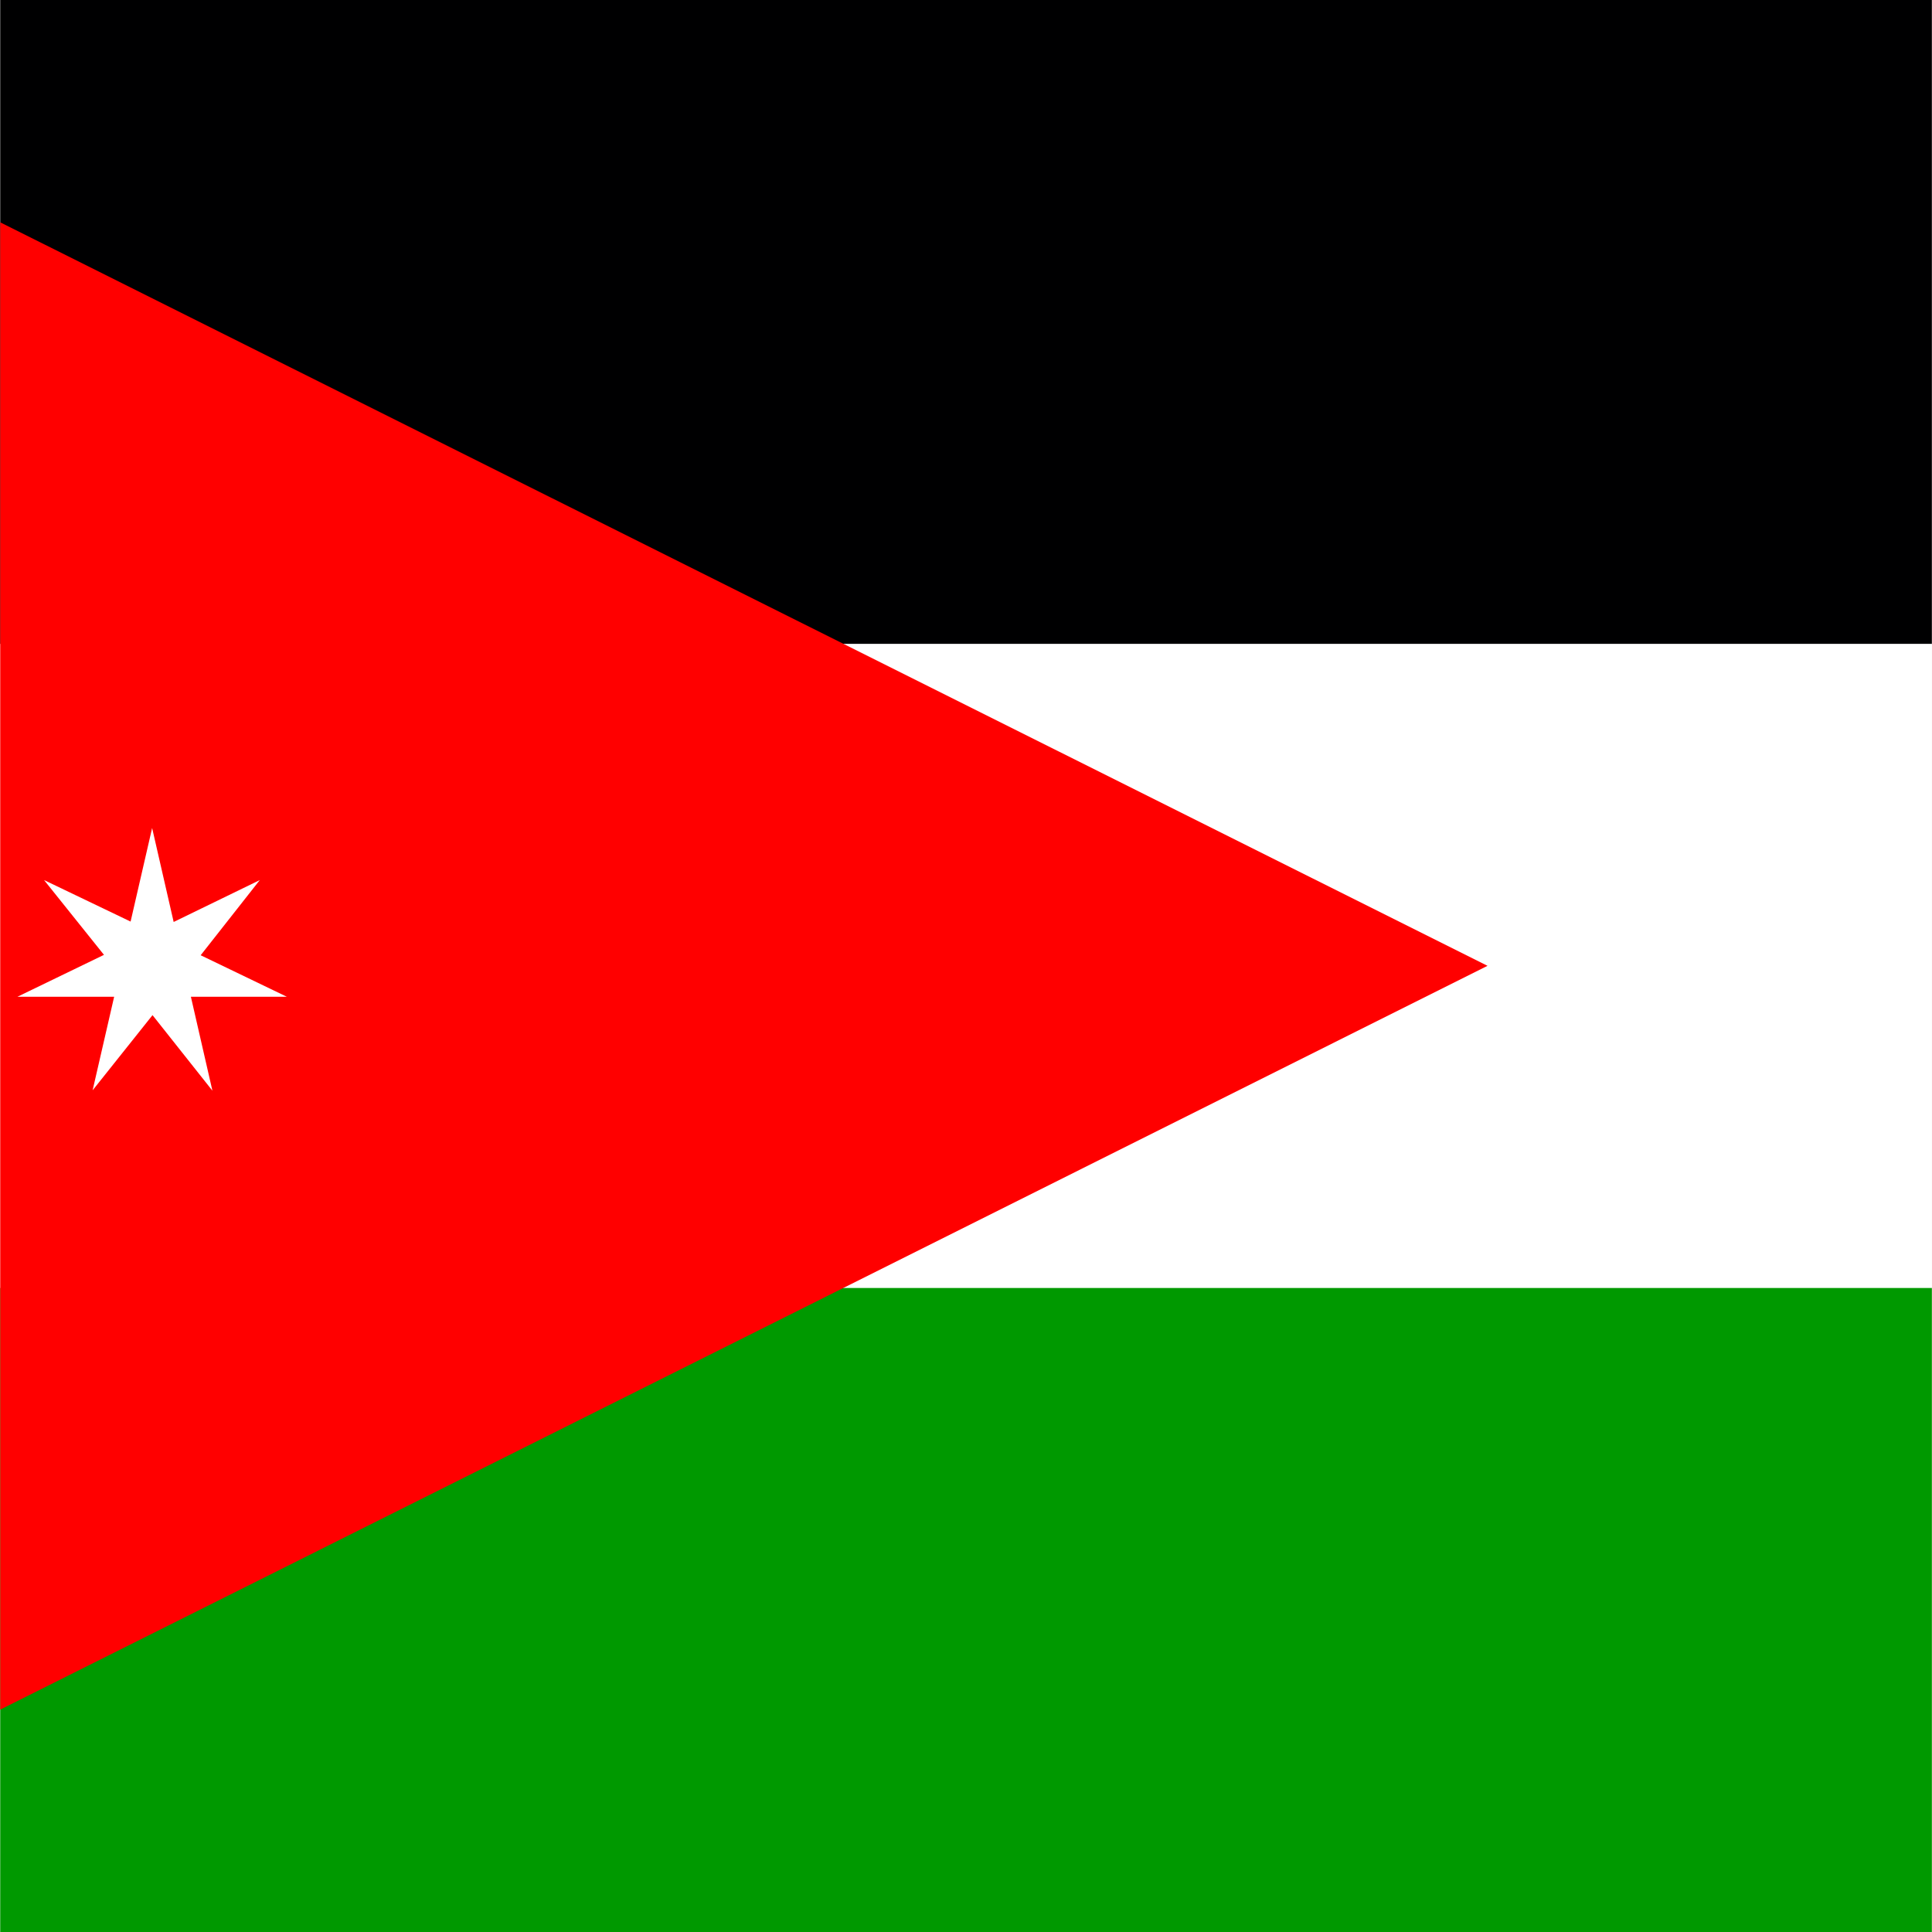
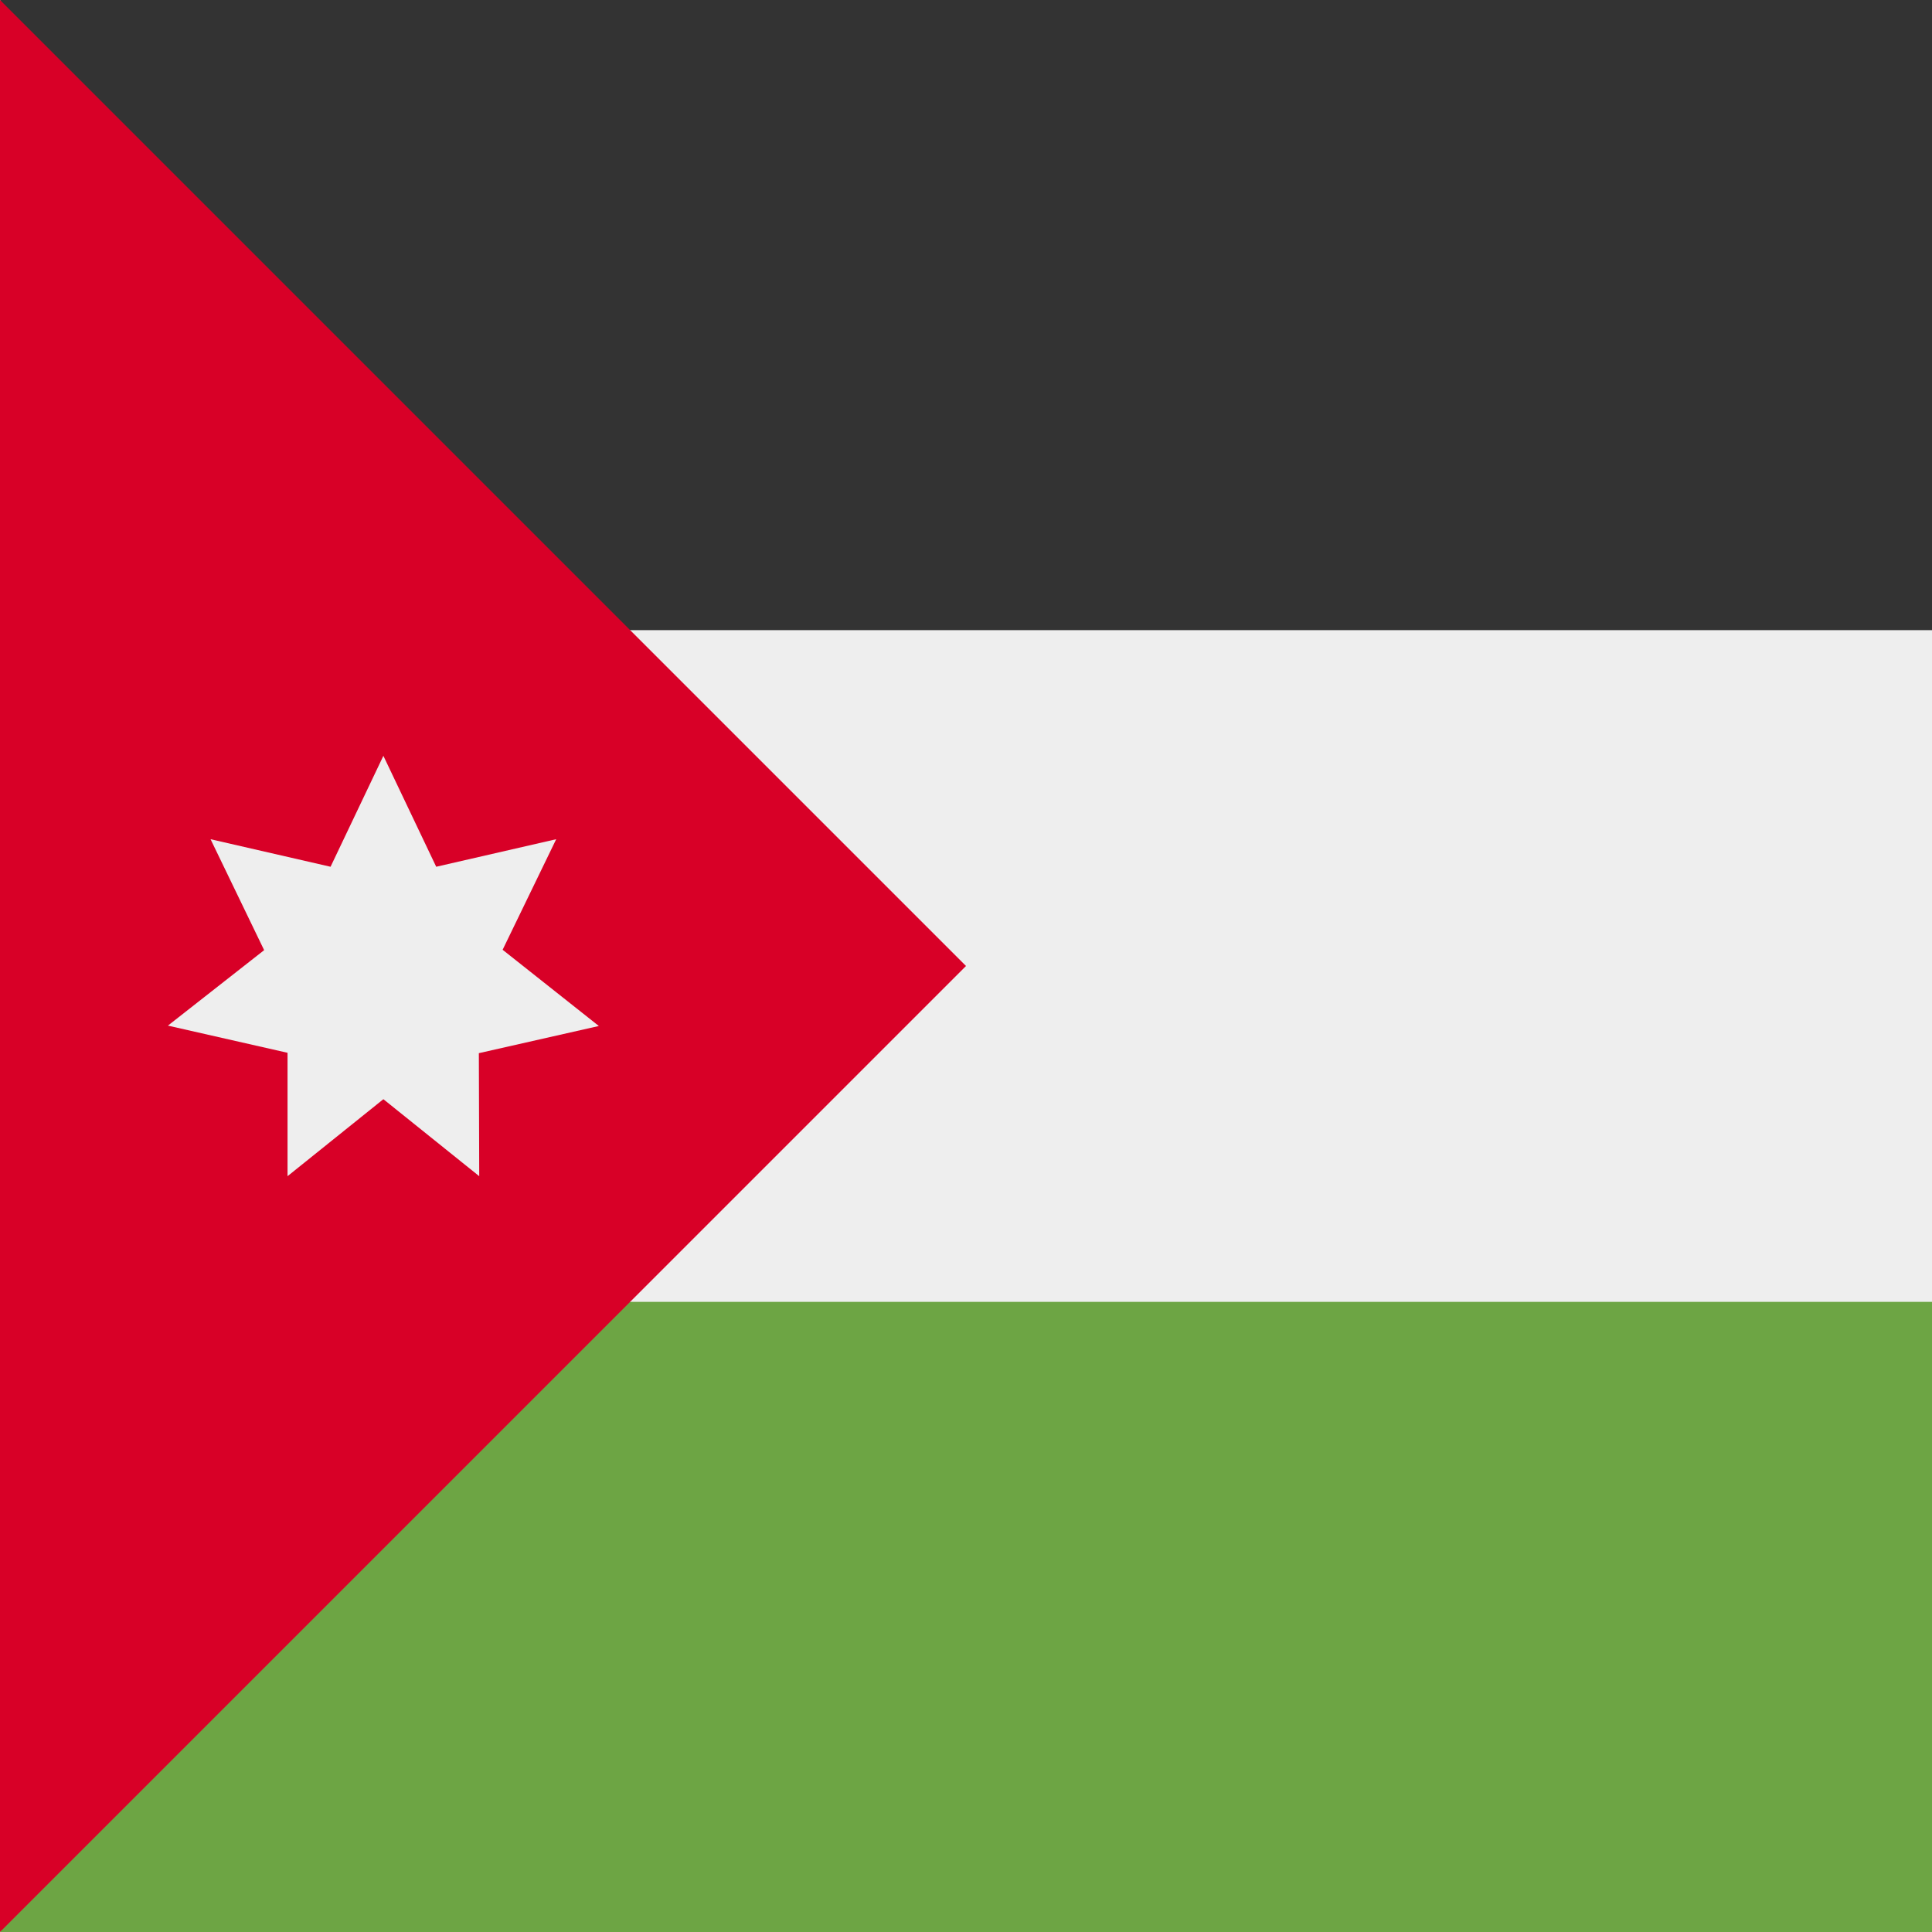
- <svg xmlns="http://www.w3.org/2000/svg" id="flag-icons-jo" viewBox="0 0 512 512">
-   <defs>
-     <clipPath id="jo-a">
-       <path fill-opacity=".7" d="M113.6 0H607v493.5H113.6z" />
-     </clipPath>
-   </defs>
-   <g clip-path="url(#jo-a)" transform="translate(-117.8)scale(1.0375)">
-     <g fill-rule="evenodd" stroke-width="1pt">
-       <path fill="#000001" d="M0 0h987v164.5H0z" />
-       <path fill="#fff" d="M0 164.5h987V329H0z" />
-       <path fill="#090" d="M0 329h987v164.5H0z" />
-       <path fill="red" d="m0 493.5 493.5-246.8L0 0z" />
-       <path fill="#fff" d="m164.8 244 22 10.6h-24.5l5.5 24-15.3-19.3-15.3 19.2 5.5-23.9H118l22.1-10.7-15.3-19.1 22.1 10.6 5.5-23.9 5.5 24 22-10.7z" />
-     </g>
+ <svg xmlns="http://www.w3.org/2000/svg" viewBox="0 0 512 512">
+   <g>
+     <path fill="#eee" d="m126 158 127.8-10.3L512 167v178l-254.9 32.3L126 335.9z" />
+     <path fill="#333" d="M0 0h512v167H107z" />
+     <path fill="#6da544" d="M107 345h405v167H0z" />
+     <path fill="#d80027" d="M0 0v512l256-256z" />
+     <path fill="#eee" d="m101.6 200.3 14 29.4 31.8-7.3-14.2 29.3 25.5 20.2-31.8 7.2.1 32.6-25.4-20.4-25.4 20.4V279l-31.7-7.2 25.5-20-14.2-29.4 31.8 7.3z" />
  </g>
</svg>
